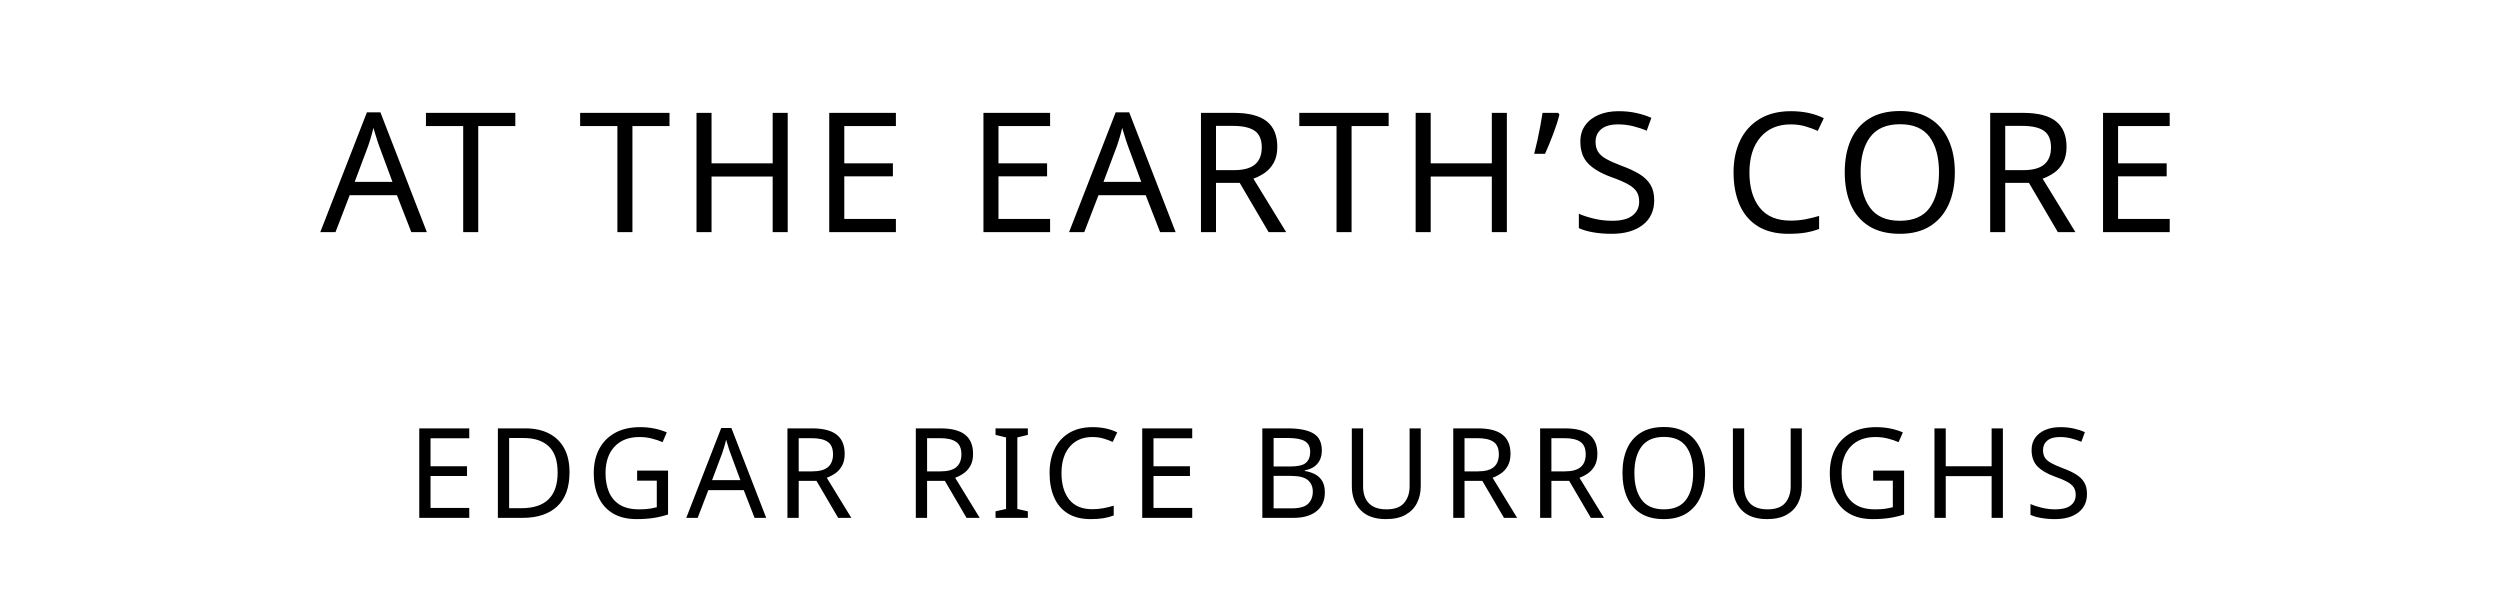
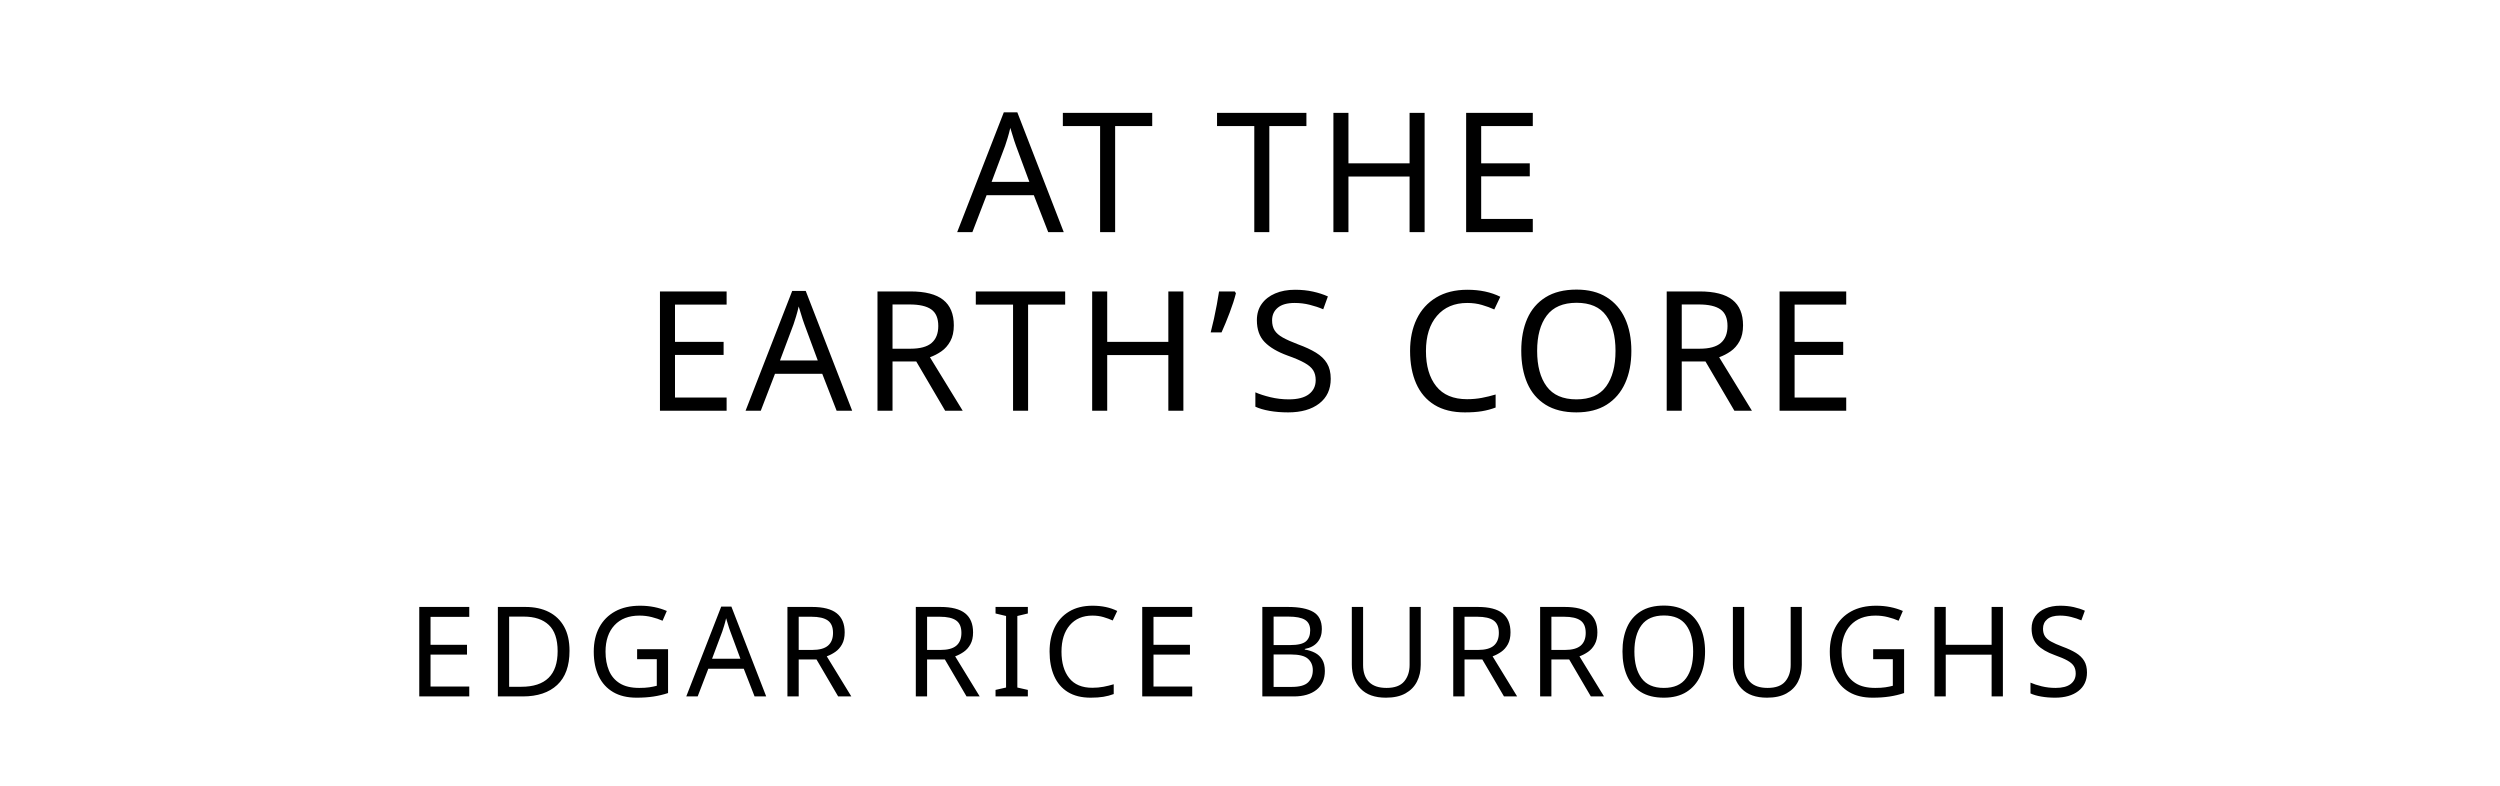
- <svg xmlns="http://www.w3.org/2000/svg" version="1.1" viewBox="0 0 1400 340">
+ <svg xmlns="http://www.w3.org/2000/svg" version="1.1" viewBox="0 0 1400 440">
  <style type="text/css">
		text{
			font-family: "League Spartan";
			letter-spacing: 5px;
			text-anchor: middle;
		}

		.title{
			font-size: 93.567px;
		}

		.author{
			font-size: 70.175px;
		}
	</style>
-   <text class="title" x="700" y="130">AT THE EARTH’S CORE</text>
-   <text class="author" x="700" y="290">EDGAR RICE BURROUGHS</text>
+   <text class="title" x="700" y="130">AT THE</text>
+   <text class="title" x="700" y="230">EARTH’S CORE</text>
+   <text class="author" x="700" y="390">EDGAR RICE BURROUGHS</text>
</svg>
